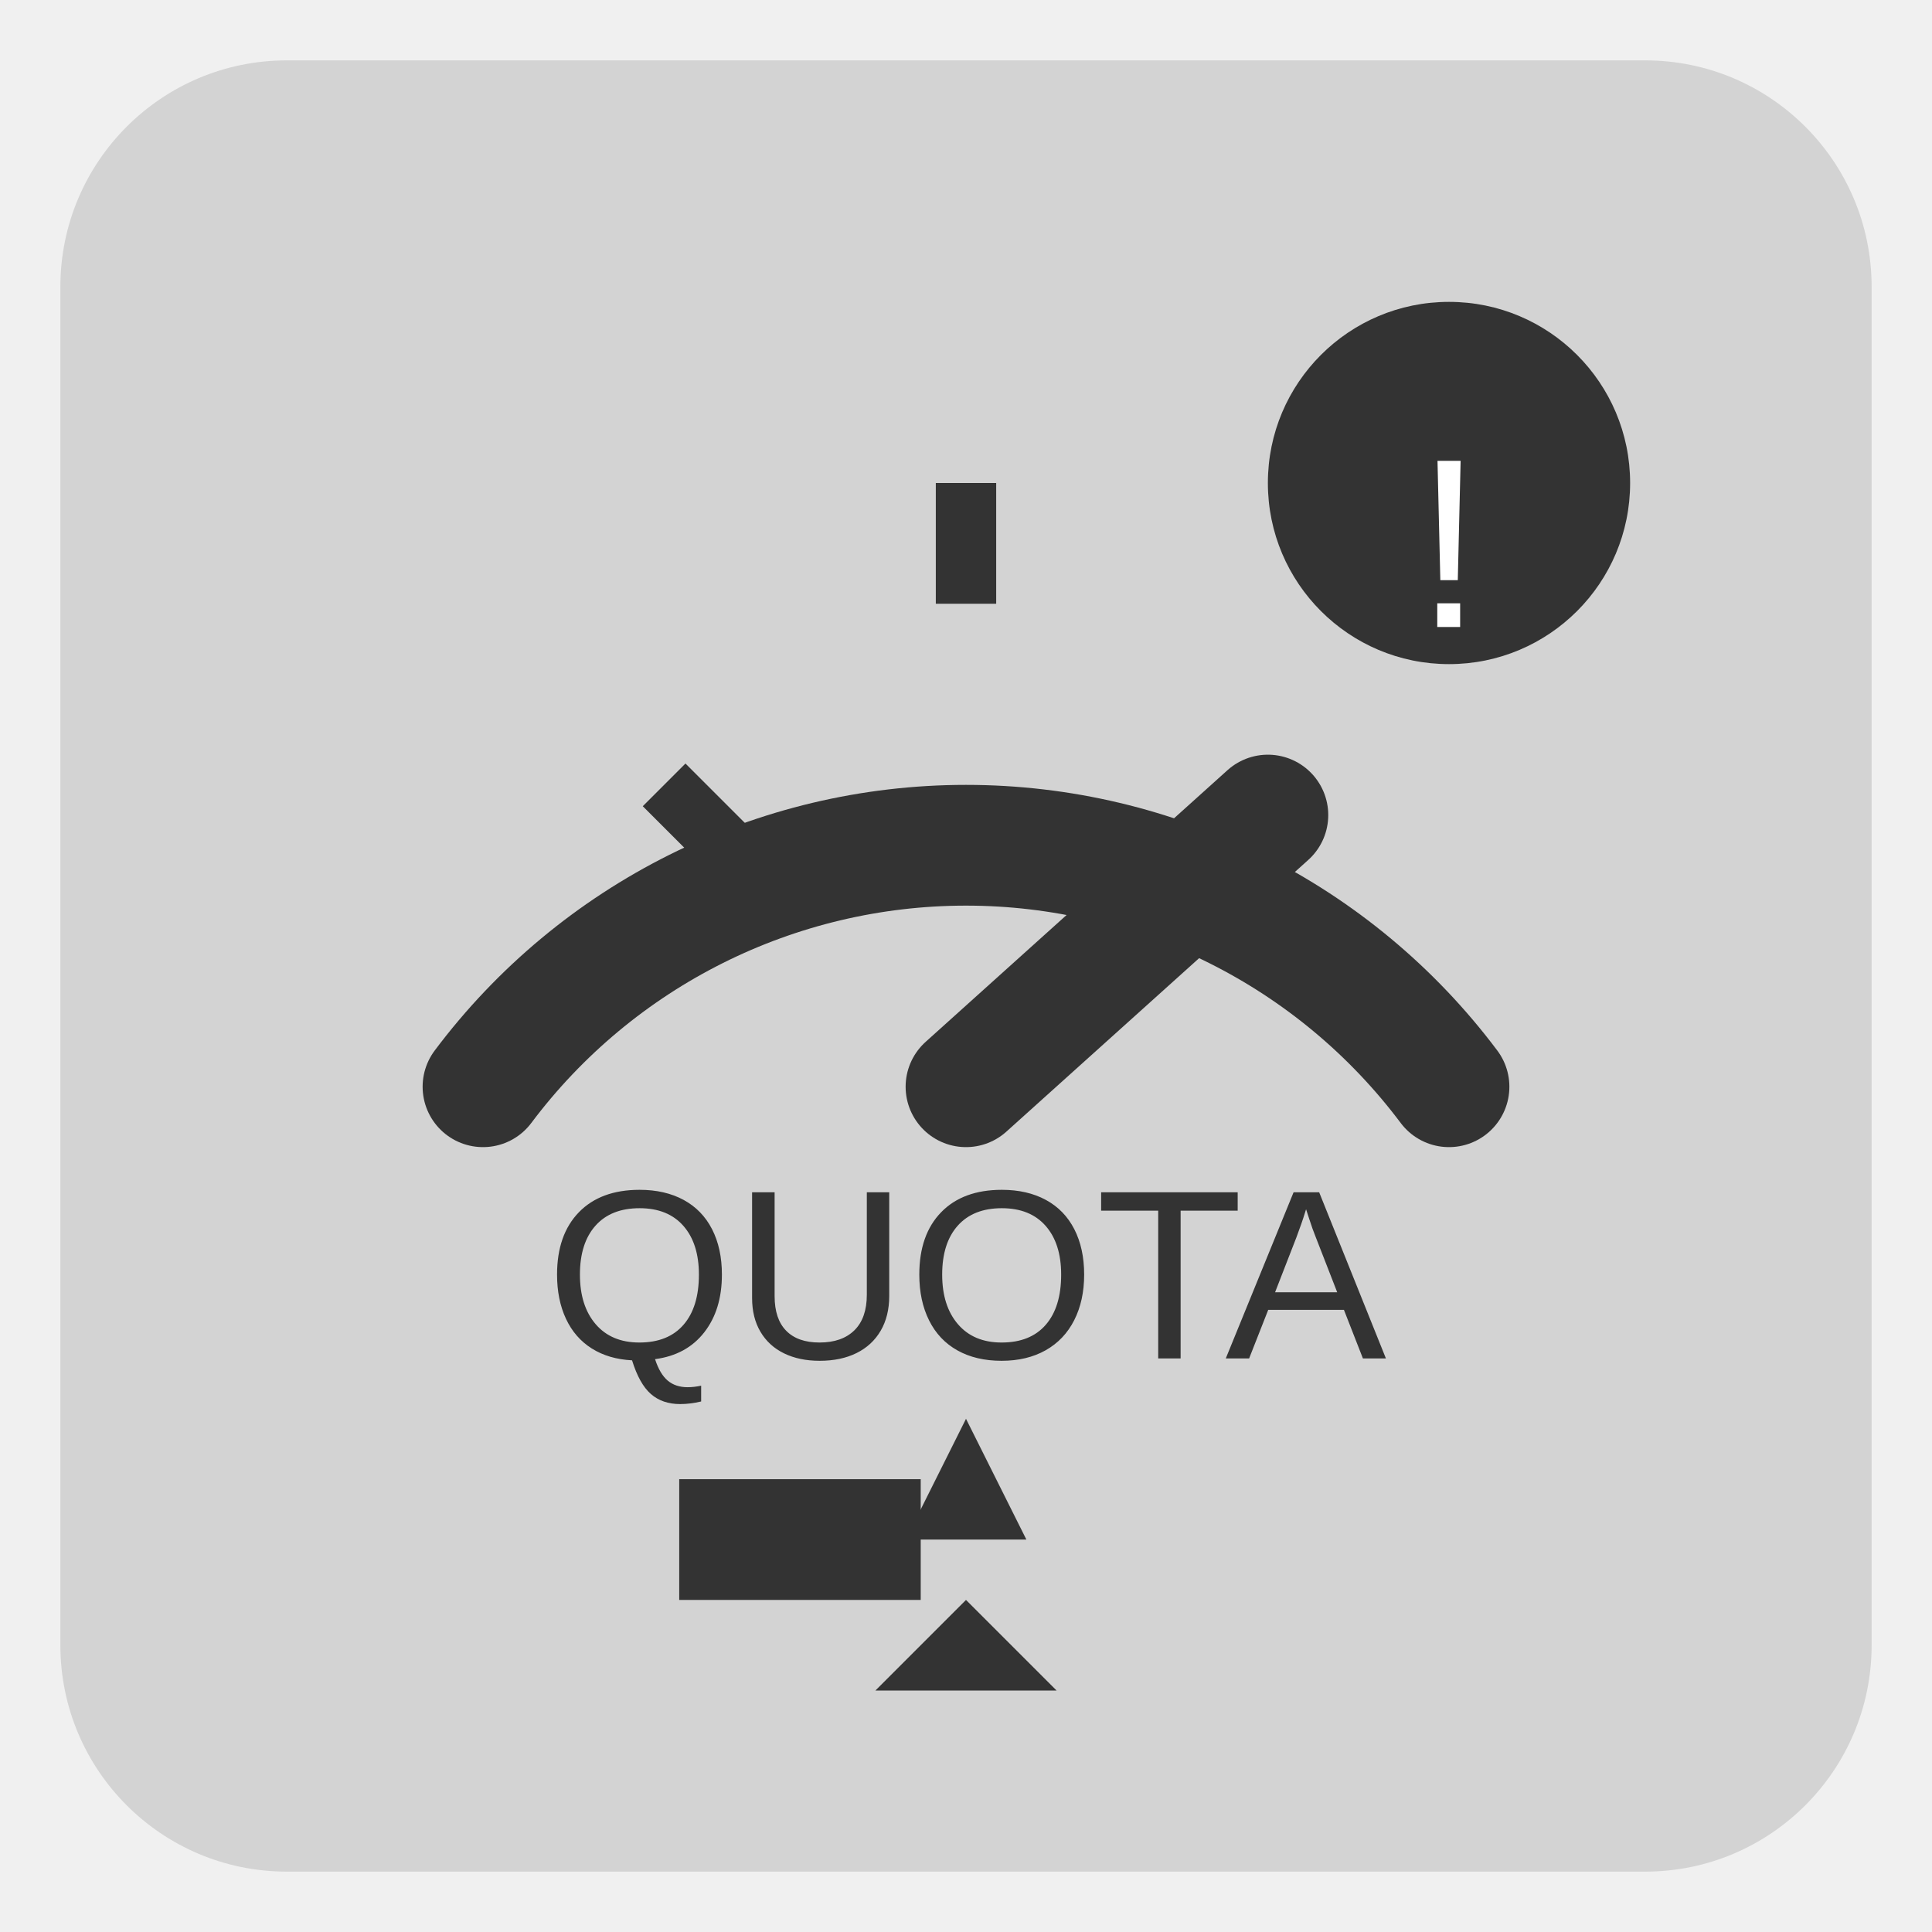
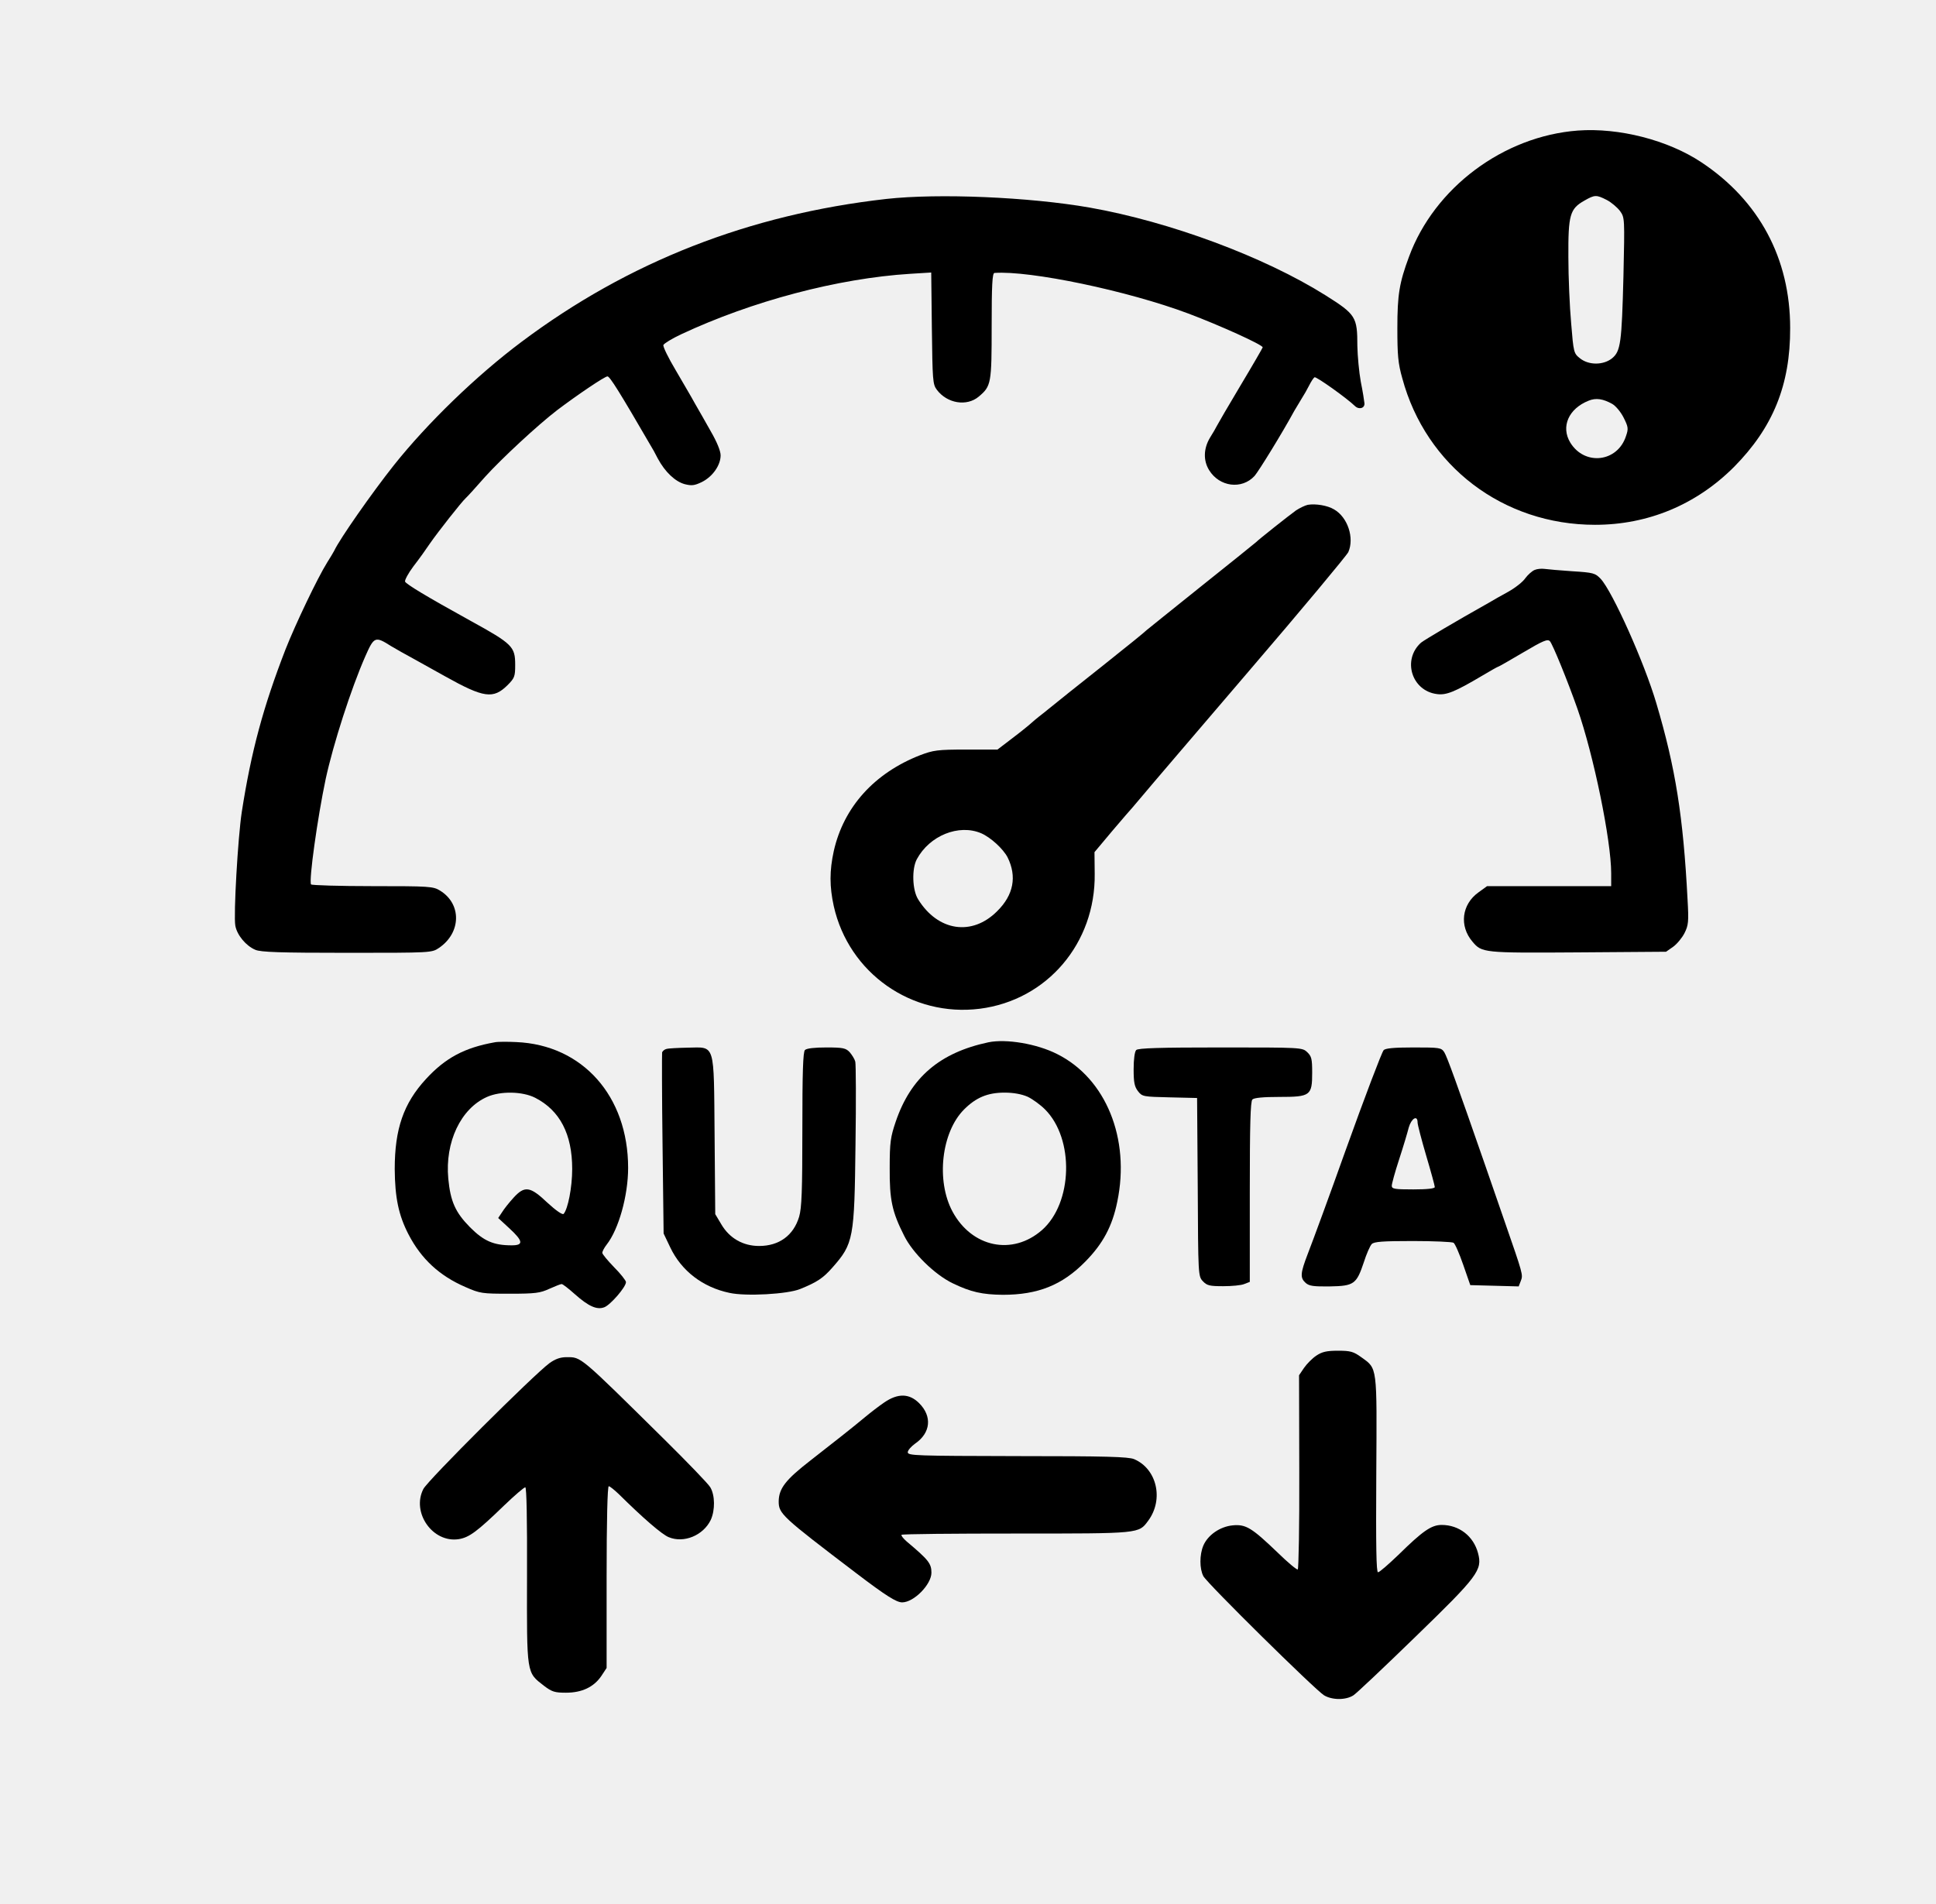
- <svg xmlns="http://www.w3.org/2000/svg" width="512" height="512" viewBox="0 0 512 512">
-   <rect x="16" y="16" width="480" height="480" rx="60" ry="60" fill="#d3d3d3" />
-   <path d="M 128 288 A 160 160 0 0 1 384 288" fill="none" stroke="#333" stroke-width="32" stroke-linecap="round" />
-   <line x1="256" y1="288" x2="336" y2="216" stroke="#333" stroke-width="32" stroke-linecap="round" />
-   <line x1="256" y1="128" x2="256" y2="160" stroke="#333" stroke-width="16" />
-   <line x1="176" y1="208" x2="200" y2="232" stroke="#333" stroke-width="16" />
-   <line x1="336" y1="208" x2="312" y2="232" stroke="#333" stroke-width="16" />
-   <text x="256" y="360" font-family="Arial, sans-serif" font-size="64" fill="#333" text-anchor="middle">QUOTA</text>
-   <polygon points="240,408 256,376 272,408" fill="#333" />
-   <rect x="180" y="392" width="64" height="32" fill="#333" />
-   <polygon points="232,448 256,424 280,448" fill="#333" />
-   <circle cx="384" cy="128" r="48" fill="#333" />
-   <text x="384" y="148" font-family="Arial, sans-serif" font-size="64" fill="#fff" text-anchor="middle" dominant-baseline="middle">!</text>
+ <svg xmlns="http://www.w3.org/2000/svg" version="1.0" width="900pt" height="885pt" viewBox="0 0 900 885" preserveAspectRatio="xMidYMid meet">
+   <g transform="translate(0,885) scale(0.1,-0.1)" fill="#000000" stroke="none">
+     <path d="M7335 8243 c-346 -26 -667 -266 -785 -587 -45 -121 -54 -177 -54 -331 0 -125 3 -164 23 -234 110 -408 469 -681 896 -681 247 0 471 94 646 269 181 183 262 381 261 646 0 323 -144 592 -412 770 -156 104 -384 162 -575 148z m135 -323 c21 -11 48 -34 61 -51 22 -31 22 -33 16 -303 -8 -311 -13 -349 -53 -382 -40 -32 -108 -33 -149 0 -29 23 -30 27 -41 162 -7 77 -13 216 -13 309 -1 196 7 224 74 262 49 28 56 28 105 3z m25 -948 c17 -10 40 -38 53 -64 21 -42 23 -51 11 -85 -39 -122 -192 -140 -259 -31 -45 74 -8 158 85 195 34 14 67 9 110 -15z" />
+     <path d="M4120 7925 c-637 -72 -1199 -292 -1695 -664 -210 -157 -438 -378 -594 -574 -100 -126 -252 -343 -277 -397 -4 -8 -19 -33 -33 -55 -45 -72 -148 -288 -194 -405 -103 -266 -159 -472 -203 -755 -18 -117 -39 -482 -30 -529 8 -44 50 -94 93 -112 25 -11 116 -14 426 -14 393 0 394 0 428 23 103 70 106 204 5 266 -32 20 -49 21 -314 21 -154 0 -283 4 -286 8 -11 17 30 310 68 490 35 162 118 420 184 570 41 93 46 95 120 48 20 -12 71 -41 112 -63 41 -23 104 -58 140 -78 179 -100 223 -106 289 -41 33 33 36 41 36 94 0 86 -12 98 -210 207 -203 112 -297 169 -302 181 -2 7 15 39 39 71 25 32 60 81 78 108 34 49 145 191 166 210 6 5 46 49 89 98 77 85 245 241 335 310 94 71 221 157 234 157 11 0 57 -74 201 -322 6 -9 21 -36 33 -60 34 -63 81 -107 125 -119 32 -8 45 -7 80 10 50 25 87 78 87 124 0 20 -17 62 -46 112 -25 44 -58 103 -74 130 -15 28 -56 97 -89 154 -34 57 -60 110 -57 117 3 7 40 30 83 50 329 154 728 260 1065 281 l97 6 3 -259 c3 -241 4 -261 23 -286 48 -64 139 -79 195 -32 58 49 60 60 60 329 0 189 3 245 13 246 165 12 620 -83 902 -189 146 -55 345 -145 345 -157 0 -2 -46 -82 -103 -177 -57 -95 -106 -180 -110 -188 -4 -8 -18 -33 -32 -55 -30 -50 -32 -106 -4 -151 48 -78 152 -91 211 -27 20 23 129 200 185 303 8 14 23 39 33 55 11 17 27 45 36 63 9 18 20 35 25 38 8 4 150 -97 188 -134 19 -18 46 -10 44 13 -1 11 -8 56 -17 100 -8 44 -15 119 -16 167 0 135 -7 146 -148 235 -285 179 -723 342 -1097 408 -281 49 -702 67 -945 40z" />
+     <path d="M6080 6503 c-14 -3 -38 -15 -55 -26 -31 -22 -176 -137 -185 -147 -3 -3 -117 -95 -255 -205 -137 -110 -252 -202 -255 -205 -5 -6 -95 -79 -216 -175 -34 -27 -98 -78 -141 -112 -43 -35 -98 -79 -123 -99 -25 -19 -56 -45 -70 -58 -14 -12 -52 -42 -84 -66 l-59 -45 -146 0 c-133 0 -152 -3 -213 -26 -213 -83 -356 -241 -402 -446 -20 -91 -20 -165 0 -256 70 -312 363 -517 679 -477 313 40 538 305 534 627 l-1 101 83 99 c46 54 88 103 94 109 5 6 28 33 50 59 22 27 243 285 490 574 248 289 456 539 463 554 29 66 -3 163 -67 199 -30 18 -85 27 -121 21z m-1519 -1527 c44 -19 102 -72 123 -112 44 -89 28 -175 -48 -250 -117 -118 -276 -94 -368 55 -27 43 -30 141 -6 186 59 110 195 165 299 121z" />
+     <path d="M7134 6200 c-12 -5 -31 -22 -43 -38 -11 -17 -47 -45 -79 -63 -31 -17 -72 -40 -90 -51 -155 -87 -300 -173 -316 -186 -88 -79 -44 -224 74 -239 43 -6 83 10 208 84 40 24 74 43 76 43 3 0 55 30 116 66 93 55 114 64 125 53 13 -14 83 -186 128 -314 75 -214 157 -612 157 -765 l0 -60 -288 0 -289 0 -40 -29 c-78 -56 -90 -156 -28 -229 44 -52 49 -53 490 -50 l410 3 33 23 c18 13 42 42 53 64 18 36 20 52 14 156 -20 386 -56 612 -145 912 -56 190 -204 520 -259 579 -25 26 -33 29 -131 35 -58 4 -116 9 -130 11 -14 2 -35 0 -46 -5z" />
+     <path d="M2300 4004 c-141 -25 -230 -73 -320 -171 -104 -113 -145 -232 -145 -418 1 -134 18 -215 64 -304 59 -114 144 -193 265 -245 68 -30 77 -31 206 -31 118 0 141 3 184 23 27 12 52 22 57 22 5 0 32 -21 60 -46 65 -58 104 -75 138 -62 28 10 101 94 101 117 0 7 -25 39 -55 69 -30 31 -55 61 -55 67 0 7 9 24 20 38 56 71 100 228 100 357 0 334 -212 572 -520 585 -41 2 -86 2 -100 -1z m188 -258 c115 -59 172 -169 172 -331 0 -86 -20 -187 -40 -209 -6 -5 -37 17 -75 52 -81 77 -106 80 -158 23 -20 -22 -44 -52 -53 -67 l-18 -27 52 -48 c64 -59 67 -79 11 -79 -85 0 -130 20 -194 84 -68 69 -91 120 -101 226 -16 170 58 326 180 380 63 28 165 26 224 -4z" />
+     <path d="M4595 4004 c-226 -48 -361 -163 -431 -369 -24 -71 -28 -95 -28 -215 -1 -149 11 -204 67 -315 40 -81 143 -182 227 -222 83 -40 136 -52 232 -53 163 0 276 45 383 154 82 83 126 165 149 279 61 293 -53 573 -279 686 -94 48 -237 72 -320 55z m182 -253 c23 -11 59 -37 81 -59 137 -137 129 -435 -14 -561 -137 -120 -326 -81 -416 86 -77 143 -52 369 54 475 55 55 109 78 188 78 42 0 79 -7 107 -19z" />
+     <path d="M3098 3973 c-9 -2 -18 -10 -20 -16 -1 -7 -1 -199 2 -427 l5 -415 31 -65 c52 -109 151 -185 275 -211 76 -17 271 -6 329 18 79 32 107 51 150 100 98 111 102 135 107 571 3 200 2 374 -1 386 -3 12 -15 31 -26 44 -18 19 -31 22 -108 22 -55 0 -92 -4 -100 -12 -9 -9 -12 -104 -12 -368 0 -287 -3 -366 -15 -407 -26 -87 -93 -136 -186 -136 -75 0 -138 36 -176 101 l-28 47 -3 365 c-4 438 5 411 -126 409 -45 -1 -88 -3 -98 -6z" />
+     <path d="M5282 3968 c-7 -7 -12 -42 -12 -89 0 -62 4 -81 20 -102 20 -26 25 -26 148 -29 l127 -3 3 -414 c2 -410 2 -415 24 -438 19 -20 31 -23 94 -23 40 0 84 4 98 10 l26 10 0 418 c0 312 3 421 12 430 8 8 50 12 125 12 145 0 153 6 153 113 0 64 -3 76 -23 95 -23 22 -27 22 -403 22 -282 0 -383 -3 -392 -12z" />
+     <path d="M6432 3967 c-9 -11 -86 -213 -179 -472 -73 -205 -148 -409 -174 -476 -34 -89 -36 -110 -9 -134 16 -14 36 -17 112 -16 112 2 124 10 158 112 12 38 29 77 37 85 11 11 51 14 191 14 97 0 183 -4 189 -8 7 -4 27 -50 45 -102 l33 -95 113 -3 112 -3 10 26 c11 28 10 30 -76 278 -24 70 -65 187 -90 260 -133 383 -177 504 -190 525 -14 21 -21 22 -143 22 -93 0 -132 -4 -139 -13z m158 -336 c0 -10 18 -79 40 -154 22 -74 40 -140 40 -146 0 -7 -34 -11 -100 -11 -86 0 -100 2 -100 17 0 9 15 64 34 122 19 58 39 125 45 149 12 42 41 60 41 23z" />
+     <path d="M6119 2547 c-18 -12 -44 -38 -57 -57 l-23 -34 1 -450 c1 -248 -3 -452 -7 -453 -5 -2 -47 33 -93 78 -121 116 -148 133 -210 127 -59 -6 -115 -45 -136 -94 -18 -43 -18 -107 0 -142 17 -33 518 -527 561 -554 38 -23 102 -23 137 0 14 9 143 131 286 270 294 285 314 312 293 391 -21 79 -88 131 -169 131 -48 0 -88 -28 -201 -139 -46 -44 -88 -81 -95 -81 -8 0 -10 120 -8 455 3 510 6 490 -70 545 -36 26 -50 30 -108 30 -53 0 -74 -5 -101 -23z" />
+     <path d="M2554 2512 c-74 -55 -565 -544 -586 -585 -56 -110 44 -252 165 -233 48 8 84 34 210 156 49 47 93 85 99 85 6 0 9 -151 8 -410 -1 -464 -3 -449 79 -513 37 -28 50 -32 102 -32 74 0 129 26 164 77 l25 38 0 422 c0 264 4 423 10 423 5 0 26 -17 47 -37 111 -110 201 -188 232 -200 70 -29 160 8 195 80 21 46 20 115 -2 152 -10 17 -106 116 -213 222 -397 392 -386 383 -455 383 -29 0 -52 -8 -80 -28z" />
+     <path d="M4110 2329 c-25 -17 -65 -48 -89 -68 -54 -45 -145 -117 -253 -201 -116 -90 -147 -130 -148 -190 0 -58 13 -70 360 -334 138 -105 187 -136 214 -136 54 0 136 83 136 138 0 43 -14 60 -115 145 -16 14 -27 28 -24 31 4 4 243 6 533 6 579 0 569 -1 614 60 73 99 40 241 -66 286 -27 11 -130 14 -543 14 -472 1 -509 2 -509 18 0 9 16 27 34 40 73 50 80 127 19 188 -46 46 -99 47 -163 3z" />
+   </g>
</svg>
